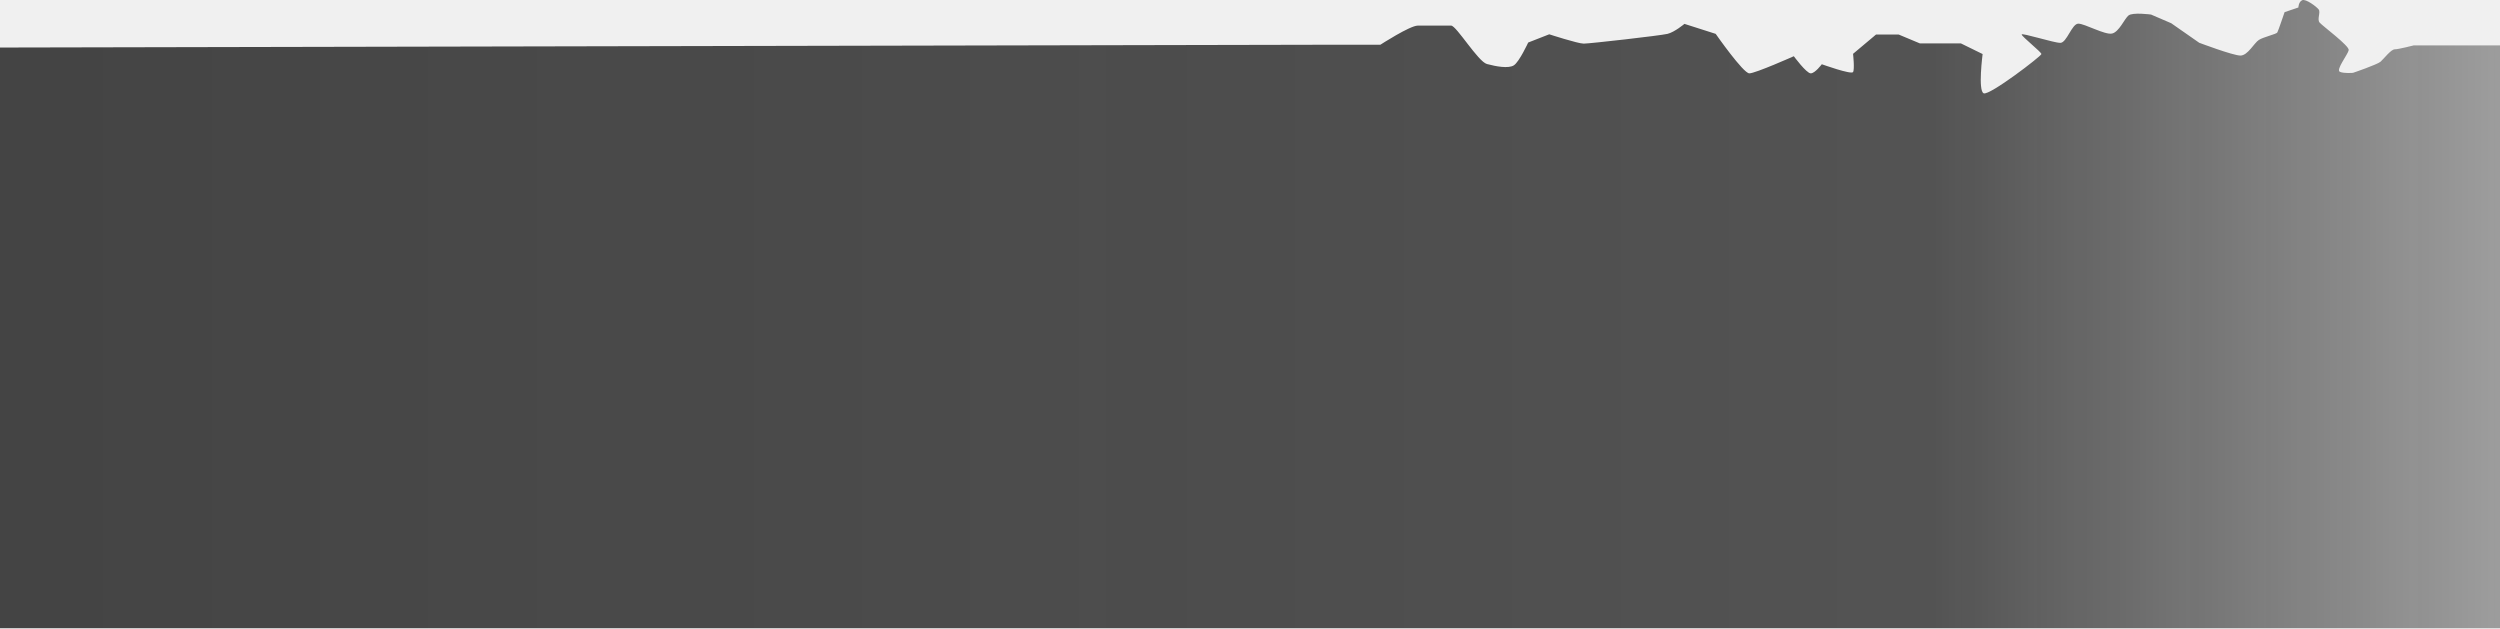
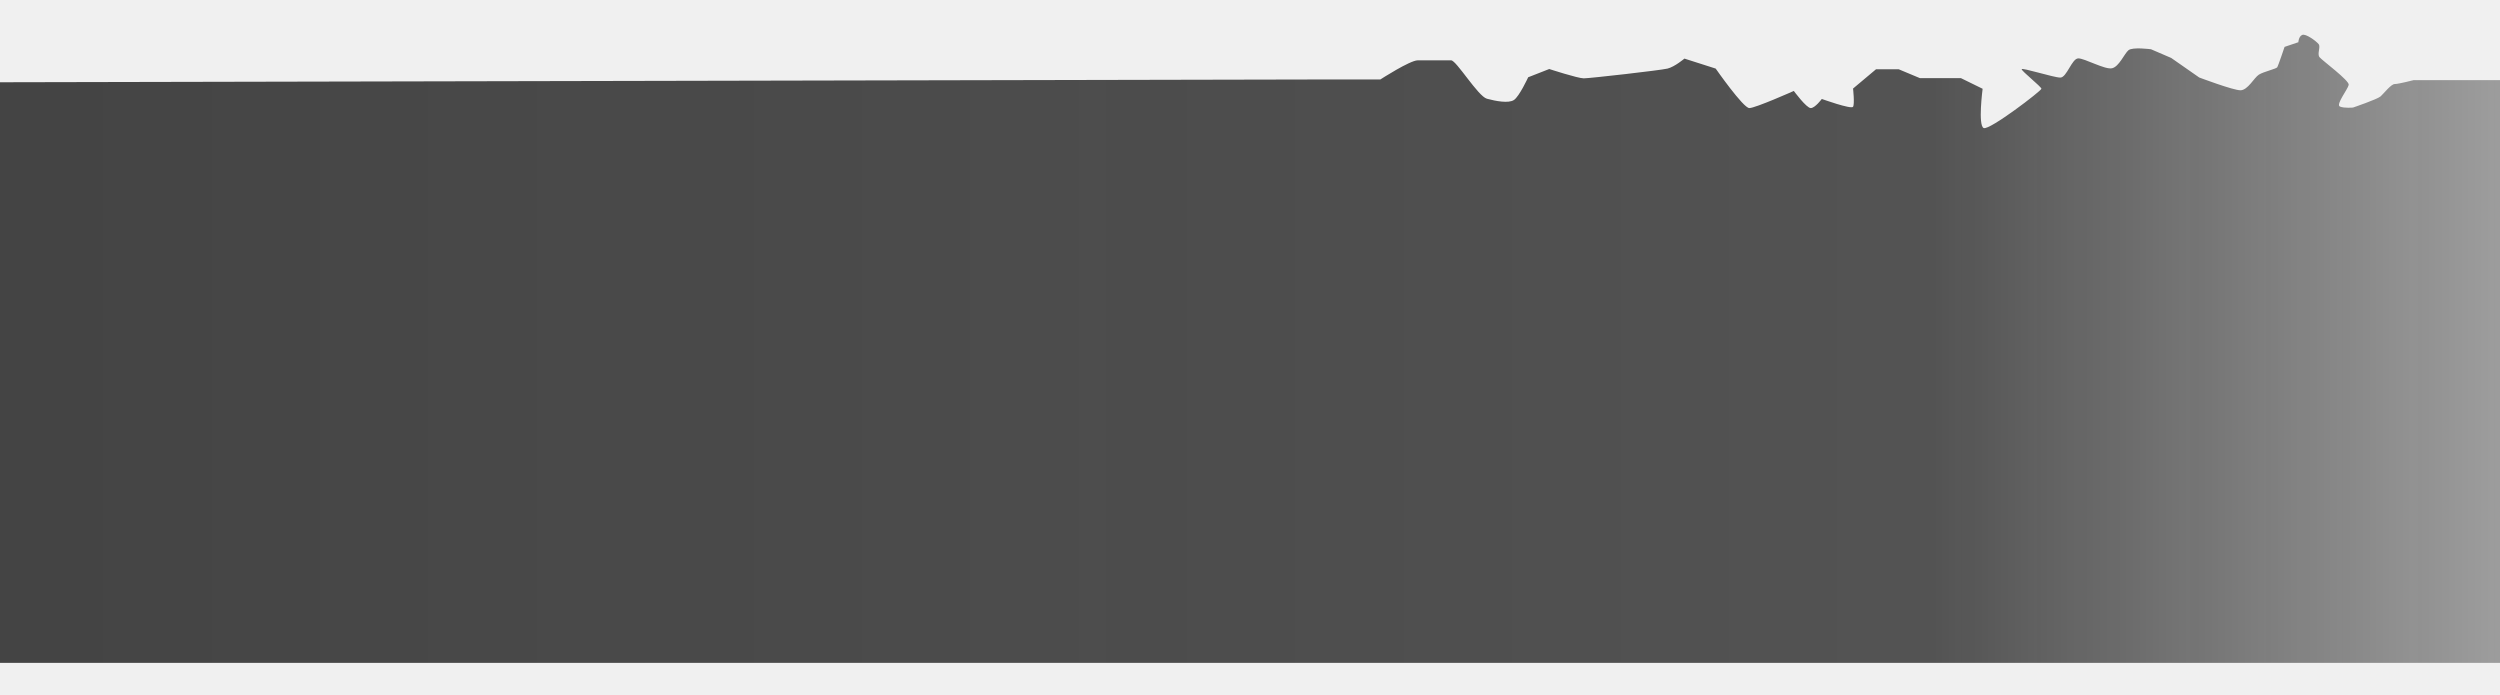
- <svg xmlns="http://www.w3.org/2000/svg" width="1440" height="362" viewBox="0 0 1440 362" fill="none">
+ <svg xmlns="http://www.w3.org/2000/svg" width="1440" height="400" viewBox="0 0 1440 360" fill="none">
  <g clip-path="url(#clip0_431_29892)">
    <path d="M795.111 25.753L771.111 25.753L0 27.382V361.83L1440 361.83L1440 26.16L1390.24 26.16C1390.24 26.16 1381.49 28.411 1379.36 28.411C1377.24 28.411 1373.11 33.815 1371.24 35.502C1369.36 37.19 1355.36 41.94 1355.36 41.94C1355.36 41.94 1350.36 42.44 1347.8 41.377C1345.24 40.315 1352.4 31.36 1352.86 28.878C1353.33 26.395 1337.55 14.815 1336.05 12.94C1334.55 11.065 1336.8 7.065 1335.55 5.44C1334.3 3.815 1328.13 -0.825 1326.05 0.128C1323.96 1.08 1323.86 4.315 1323.86 4.315L1315.92 7.003C1315.92 7.003 1312.3 17.69 1311.74 18.69C1311.17 19.69 1303.86 21.253 1301.11 23.003C1298.36 24.753 1294.72 32.002 1290.49 32.002C1286.25 32.002 1266.74 24.628 1266.74 24.628L1250.61 13.377L1238.99 8.378C1238.99 8.378 1228.36 6.94 1225.99 8.94C1223.61 10.94 1220.61 18.378 1216.55 19.315C1212.49 20.253 1200.85 13.627 1197.11 13.627C1193.38 13.627 1190.47 24.69 1186.74 24.69C1183 24.69 1164.49 18.753 1164.49 19.878C1164.49 21.003 1175.86 30.003 1175.86 31.128C1175.86 32.253 1146 55.166 1142.61 53.753C1139.22 52.34 1141.99 31.128 1141.99 31.128L1129.49 25.003L1105.86 25.003L1093.61 19.878H1080.61L1067.36 31.003C1067.36 31.003 1068.36 39.878 1067.36 41.503C1066.36 43.128 1049.36 37.003 1049.36 37.003C1049.36 37.003 1045.47 42.253 1042.99 42.253C1040.5 42.253 1033.24 32.382 1033.24 32.382C1033.24 32.382 1011.1 42.253 1007.61 42.253C1004.12 42.253 988.236 19.503 988.236 19.503L970.236 13.753C970.236 13.753 964.611 18.499 960.486 19.503C956.361 20.507 915.611 25.128 912.236 25.128C908.861 25.128 892.361 19.753 892.361 19.753L880.236 24.503C880.236 24.503 875.111 35.628 871.986 37.628C868.861 39.628 861.611 38.253 856.486 36.878C851.361 35.503 838.875 14.753 835.861 14.753L816.611 14.753C812.125 14.753 795.111 25.753 795.111 25.753Z" fill="url(#paint0_linear_431_29892)" />
  </g>
  <defs>
    <linearGradient id="paint0_linear_431_29892" x1="-1.45435e-05" y1="361.83" x2="1440" y2="361.83" gradientUnits="userSpaceOnUse">
      <stop stop-color="#161616" stop-opacity="0.79" />
      <stop offset="0.774" stop-color="#161616" stop-opacity="0.72" />
      <stop offset="1" stop-color="#161616" stop-opacity="0.383" />
      <stop offset="1" stop-color="#F7F7F7" stop-opacity="0.38" />
    </linearGradient>
    <clipPath id="clip0_431_29892">
      <rect width="1440" height="362" fill="white" />
    </clipPath>
  </defs>
</svg>
